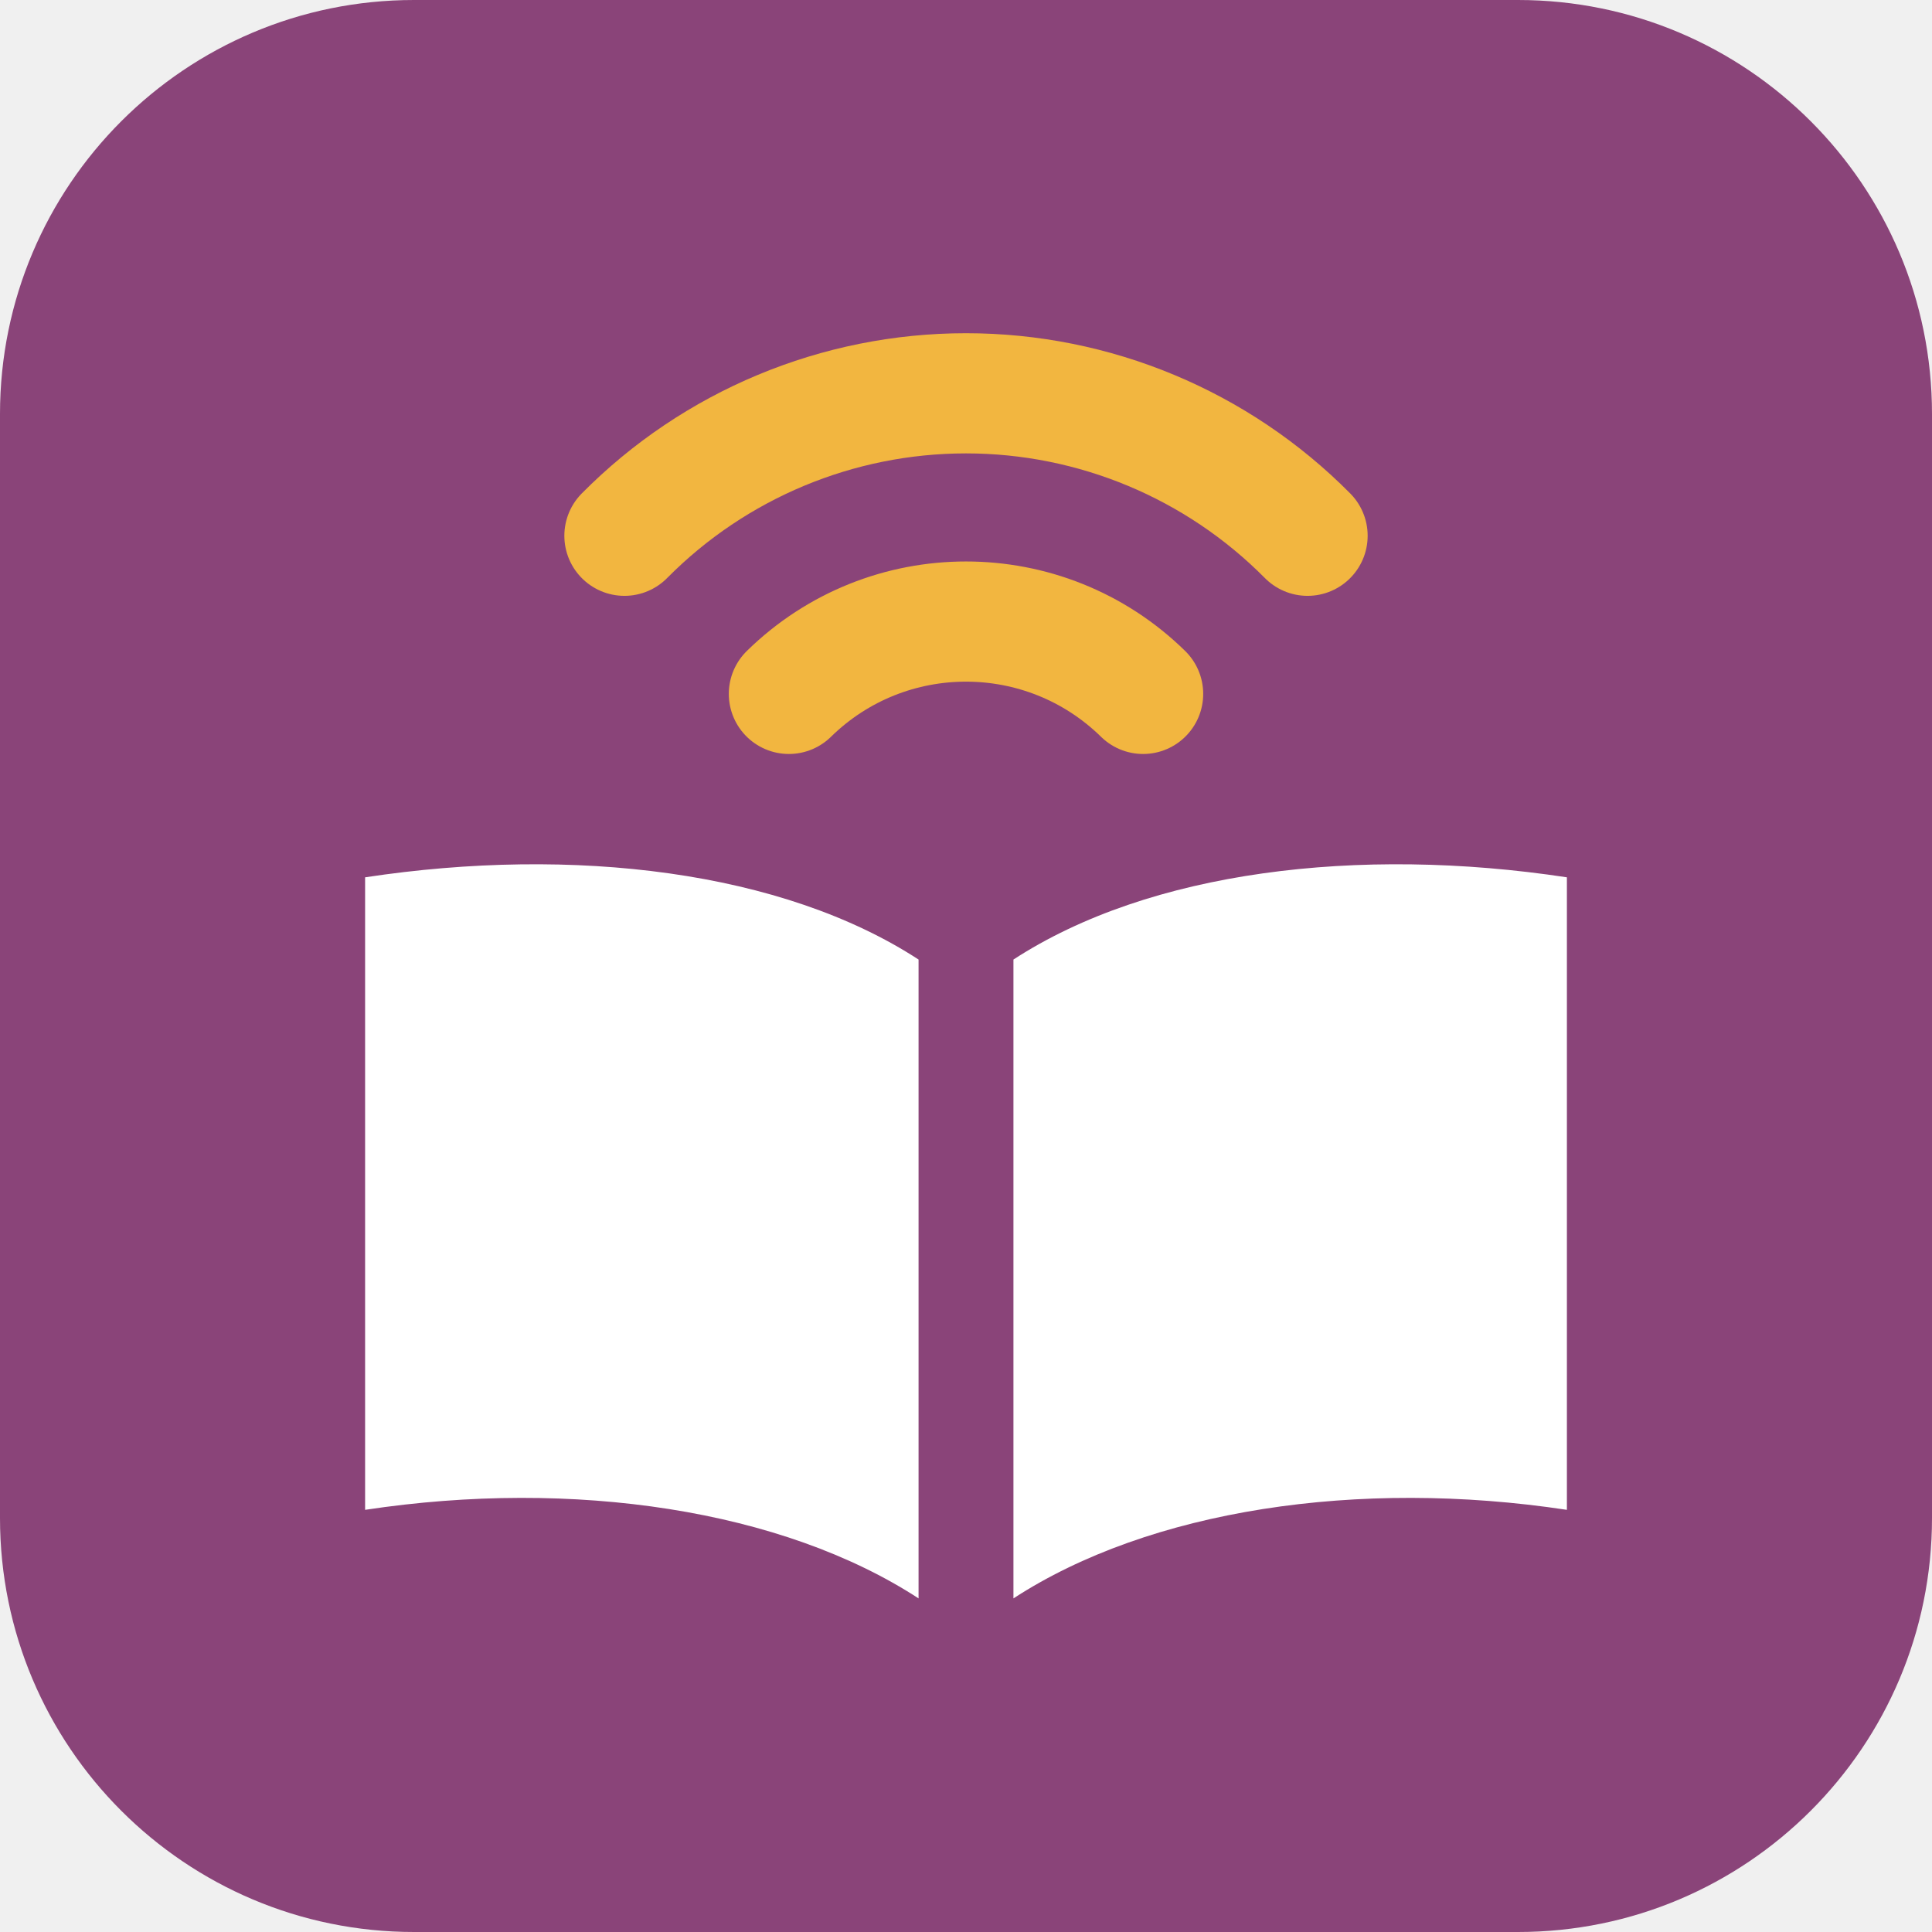
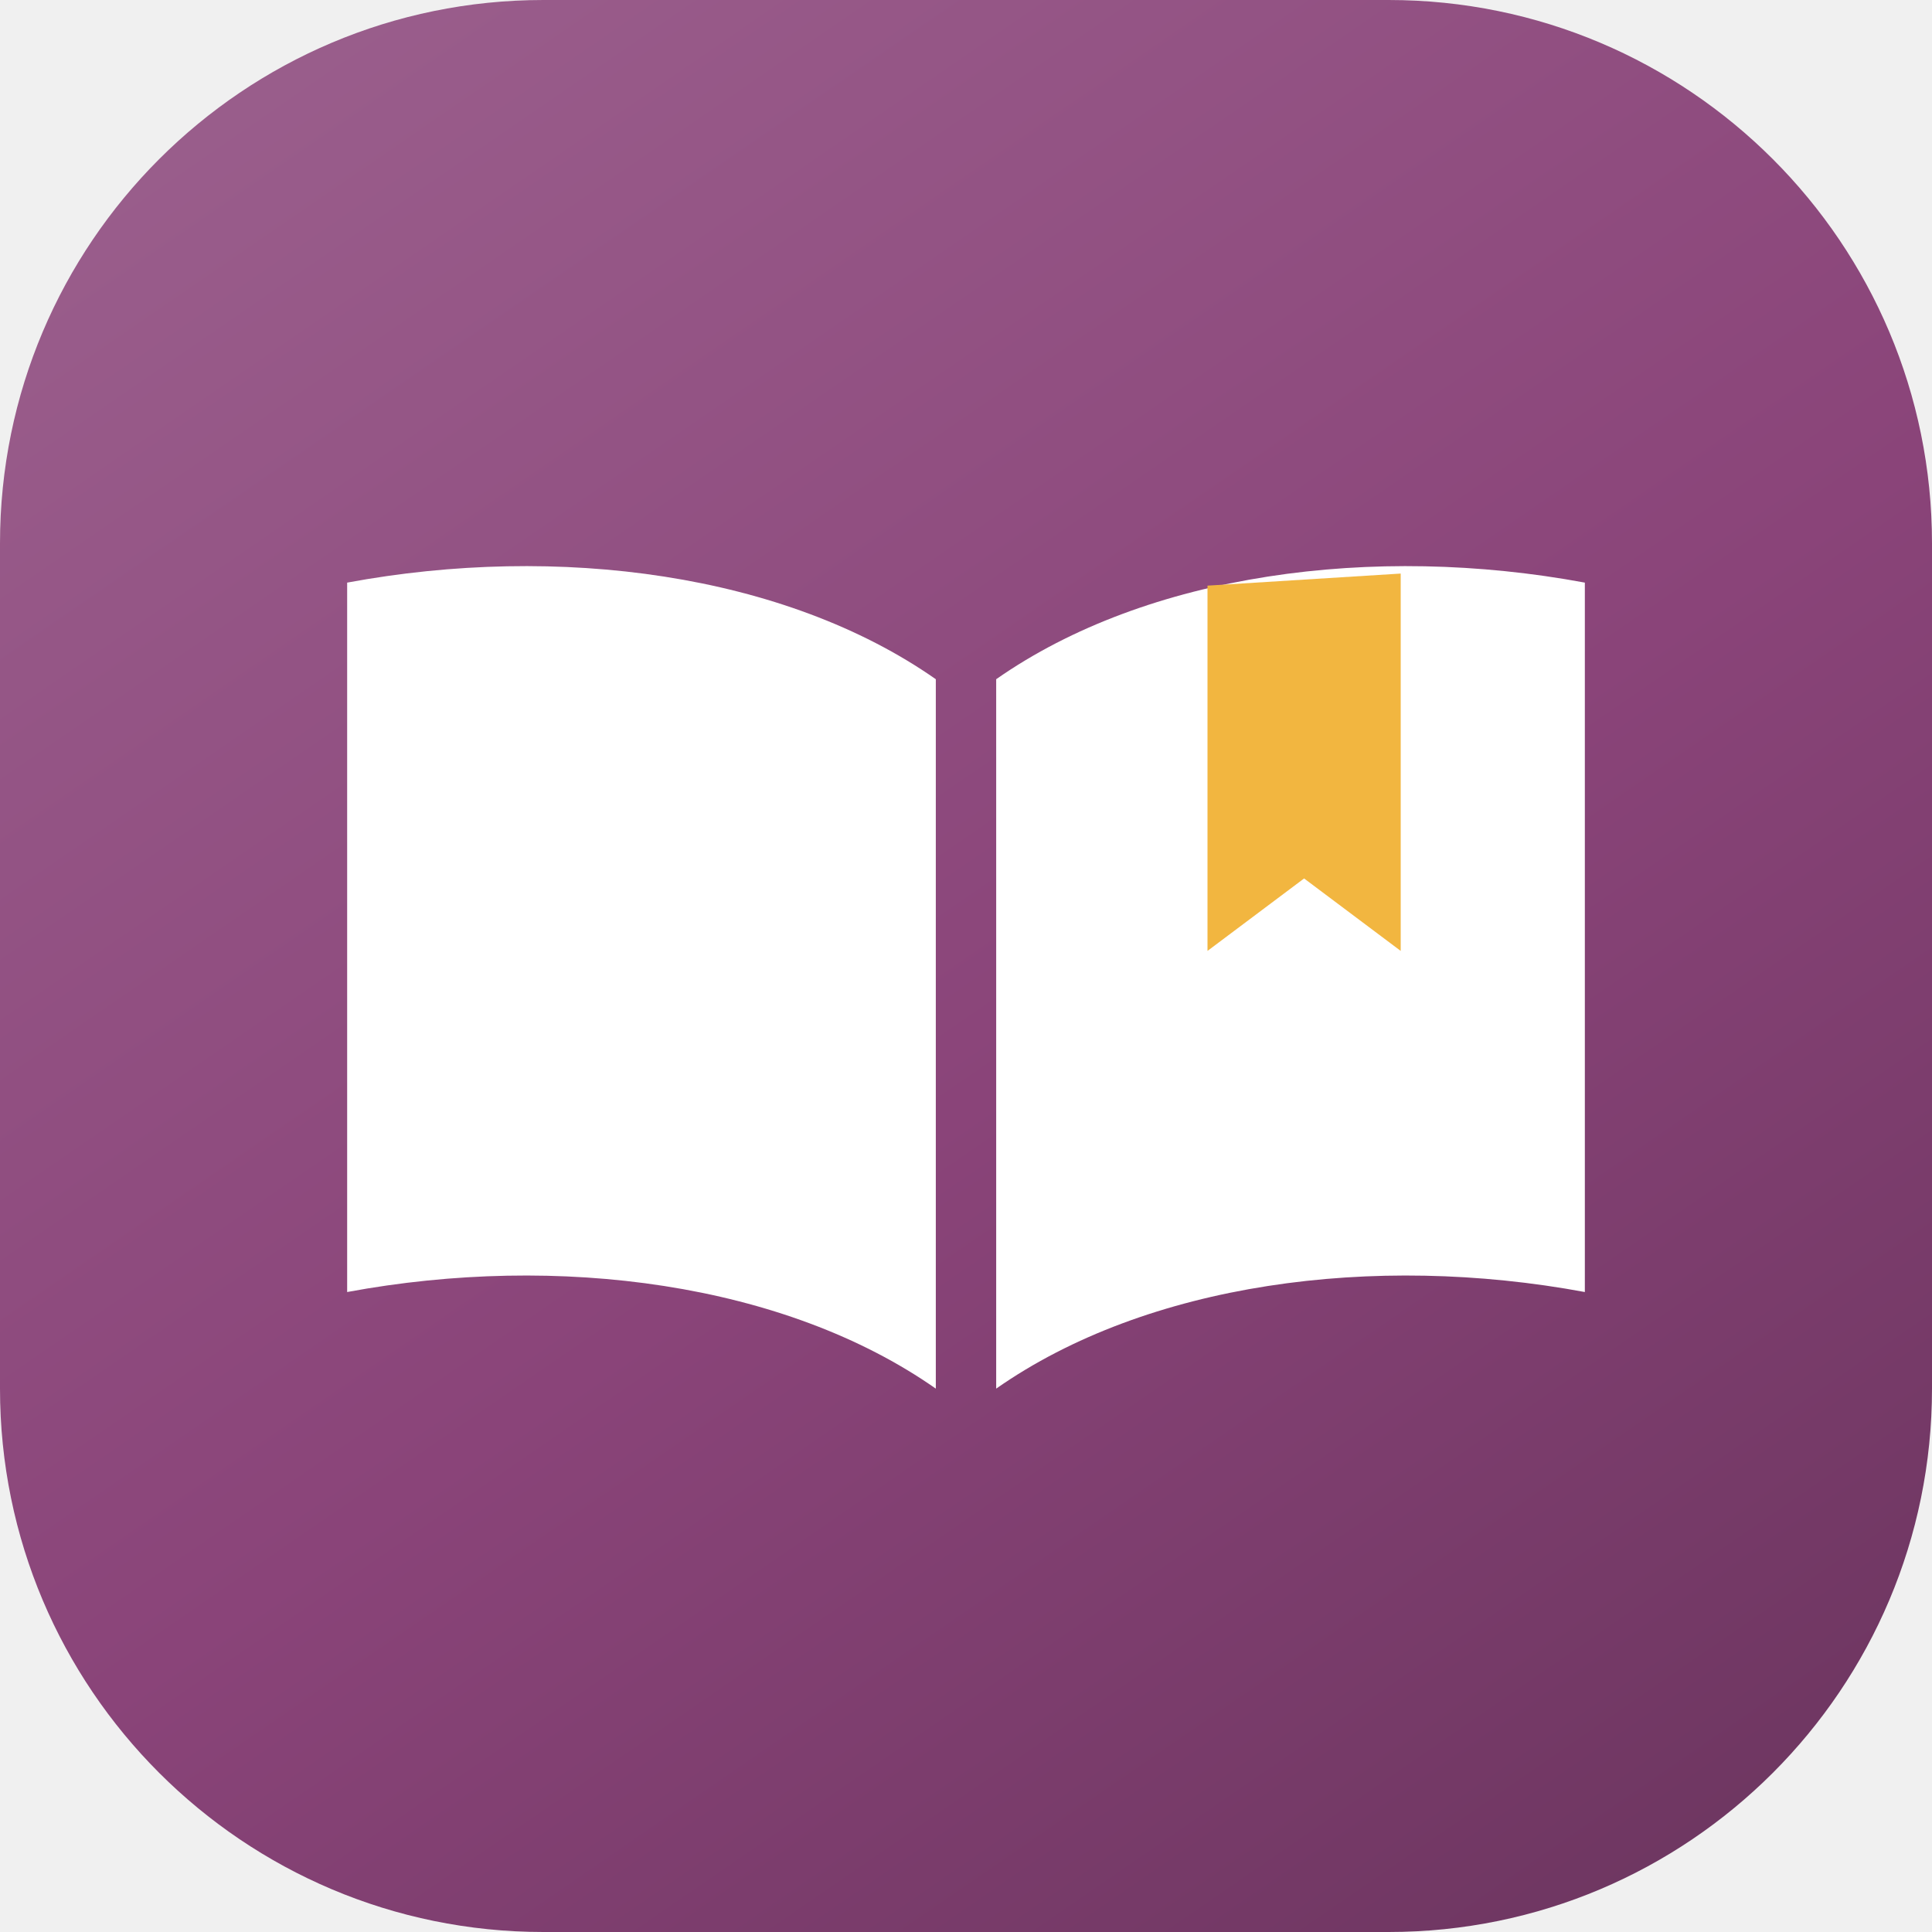
- <svg xmlns="http://www.w3.org/2000/svg" viewBox="0 0 28 28" version="1.1" id="svg3">
-   <defs id="defs3" />
-   <rect width="28" height="28" rx="6" fill="#8a4479" id="rect1" />
-   <g transform="matrix(0.9167,0,0,0.9167,2.9996,4.372781)" id="g3">
-     <path d="M 11.25,10.4 C 9.1,9 5.8,8.6 2.5,9.1 v 10 c 3.3,-0.5 6.6,0 8.75,1.4 z" fill="#ffffff" id="path1" />
-     <path d="M 12.75,10.4 C 14.9,9 18.2,8.6 21.5,9.1 v 10 c -3.3,-0.5 -6.6,0 -8.75,1.4 z" fill="#ffffff" id="path2" />
-     <path d="m 9.2,6.2 a 4,4 0 0 1 5.6,0 M 6.6,3.7 a 7.6,7.6 0 0 1 10.8,0" fill="none" stroke="#f2b640" stroke-width="1.9" stroke-linecap="round" id="path3" />
+ <svg xmlns="http://www.w3.org/2000/svg" viewBox="0 0 64 64">
+   <defs>
+     <linearGradient id="mbre-g1" gradientUnits="userSpaceOnUse" x1="10" y1="0" x2="54" y2="64">
+       <stop offset="0" stop-color="#9a5e8c" />
+       <stop offset=".55" stop-color="#8A4479" />
+       <stop offset="1" stop-color="#6e3661" />
+     </linearGradient>
+     <clipPath id="mbre-c1">
+       <rect width="64" height="64" rx="18" />
+     </clipPath>
+   </defs>
+   <g clip-path="url(#mbre-c1)">
+     <rect width="64" height="64" fill="url(#mbre-g1)" />
+     <path d="M31 22.5C26 19 18.5 18 11.5 19.3v23.5c7-1.3 14.5-.3 19.5 3.2z" fill="#fff" />
+     <path d="M33 22.5c5-3.5 12.5-4.5 19.5-3.2v23.5c-7-1.3-14.5-.3-19.5 3.2z" fill="#fff" />
+     <path d="M40 19.4V31.5l3.2-2.4 3.2 2.4V19" fill="#F2B640" />
  </g>
</svg>
